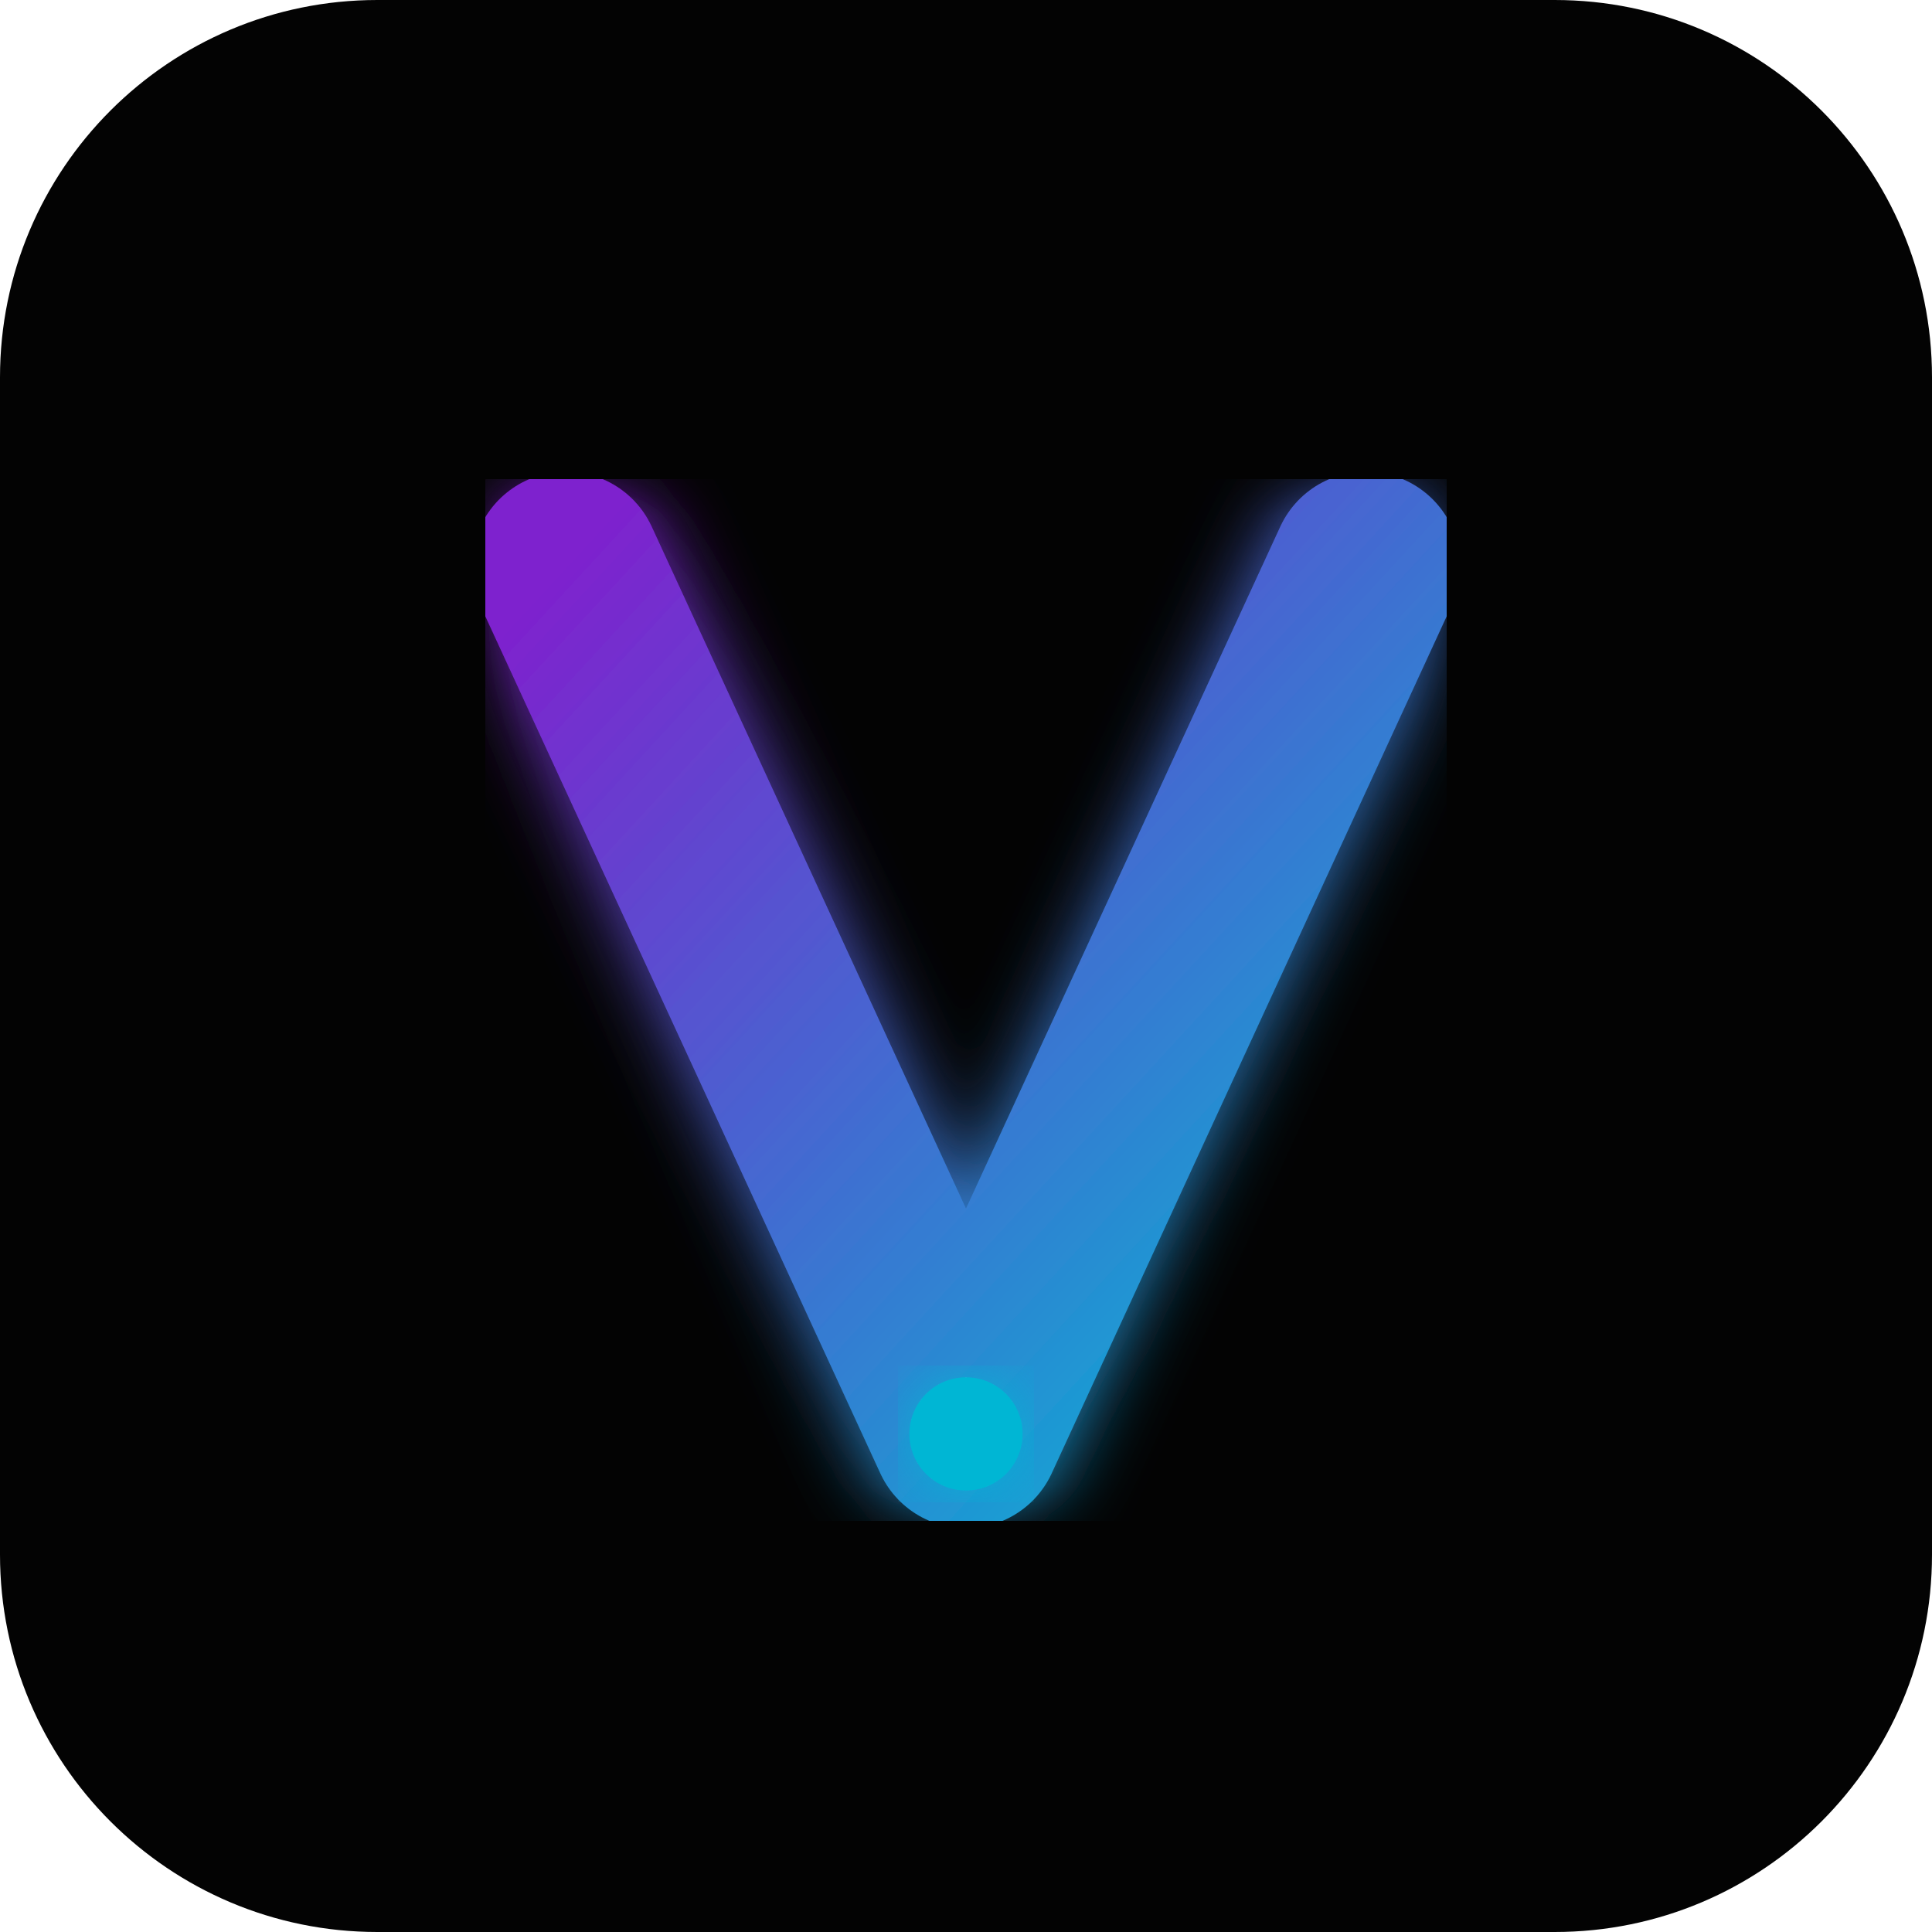
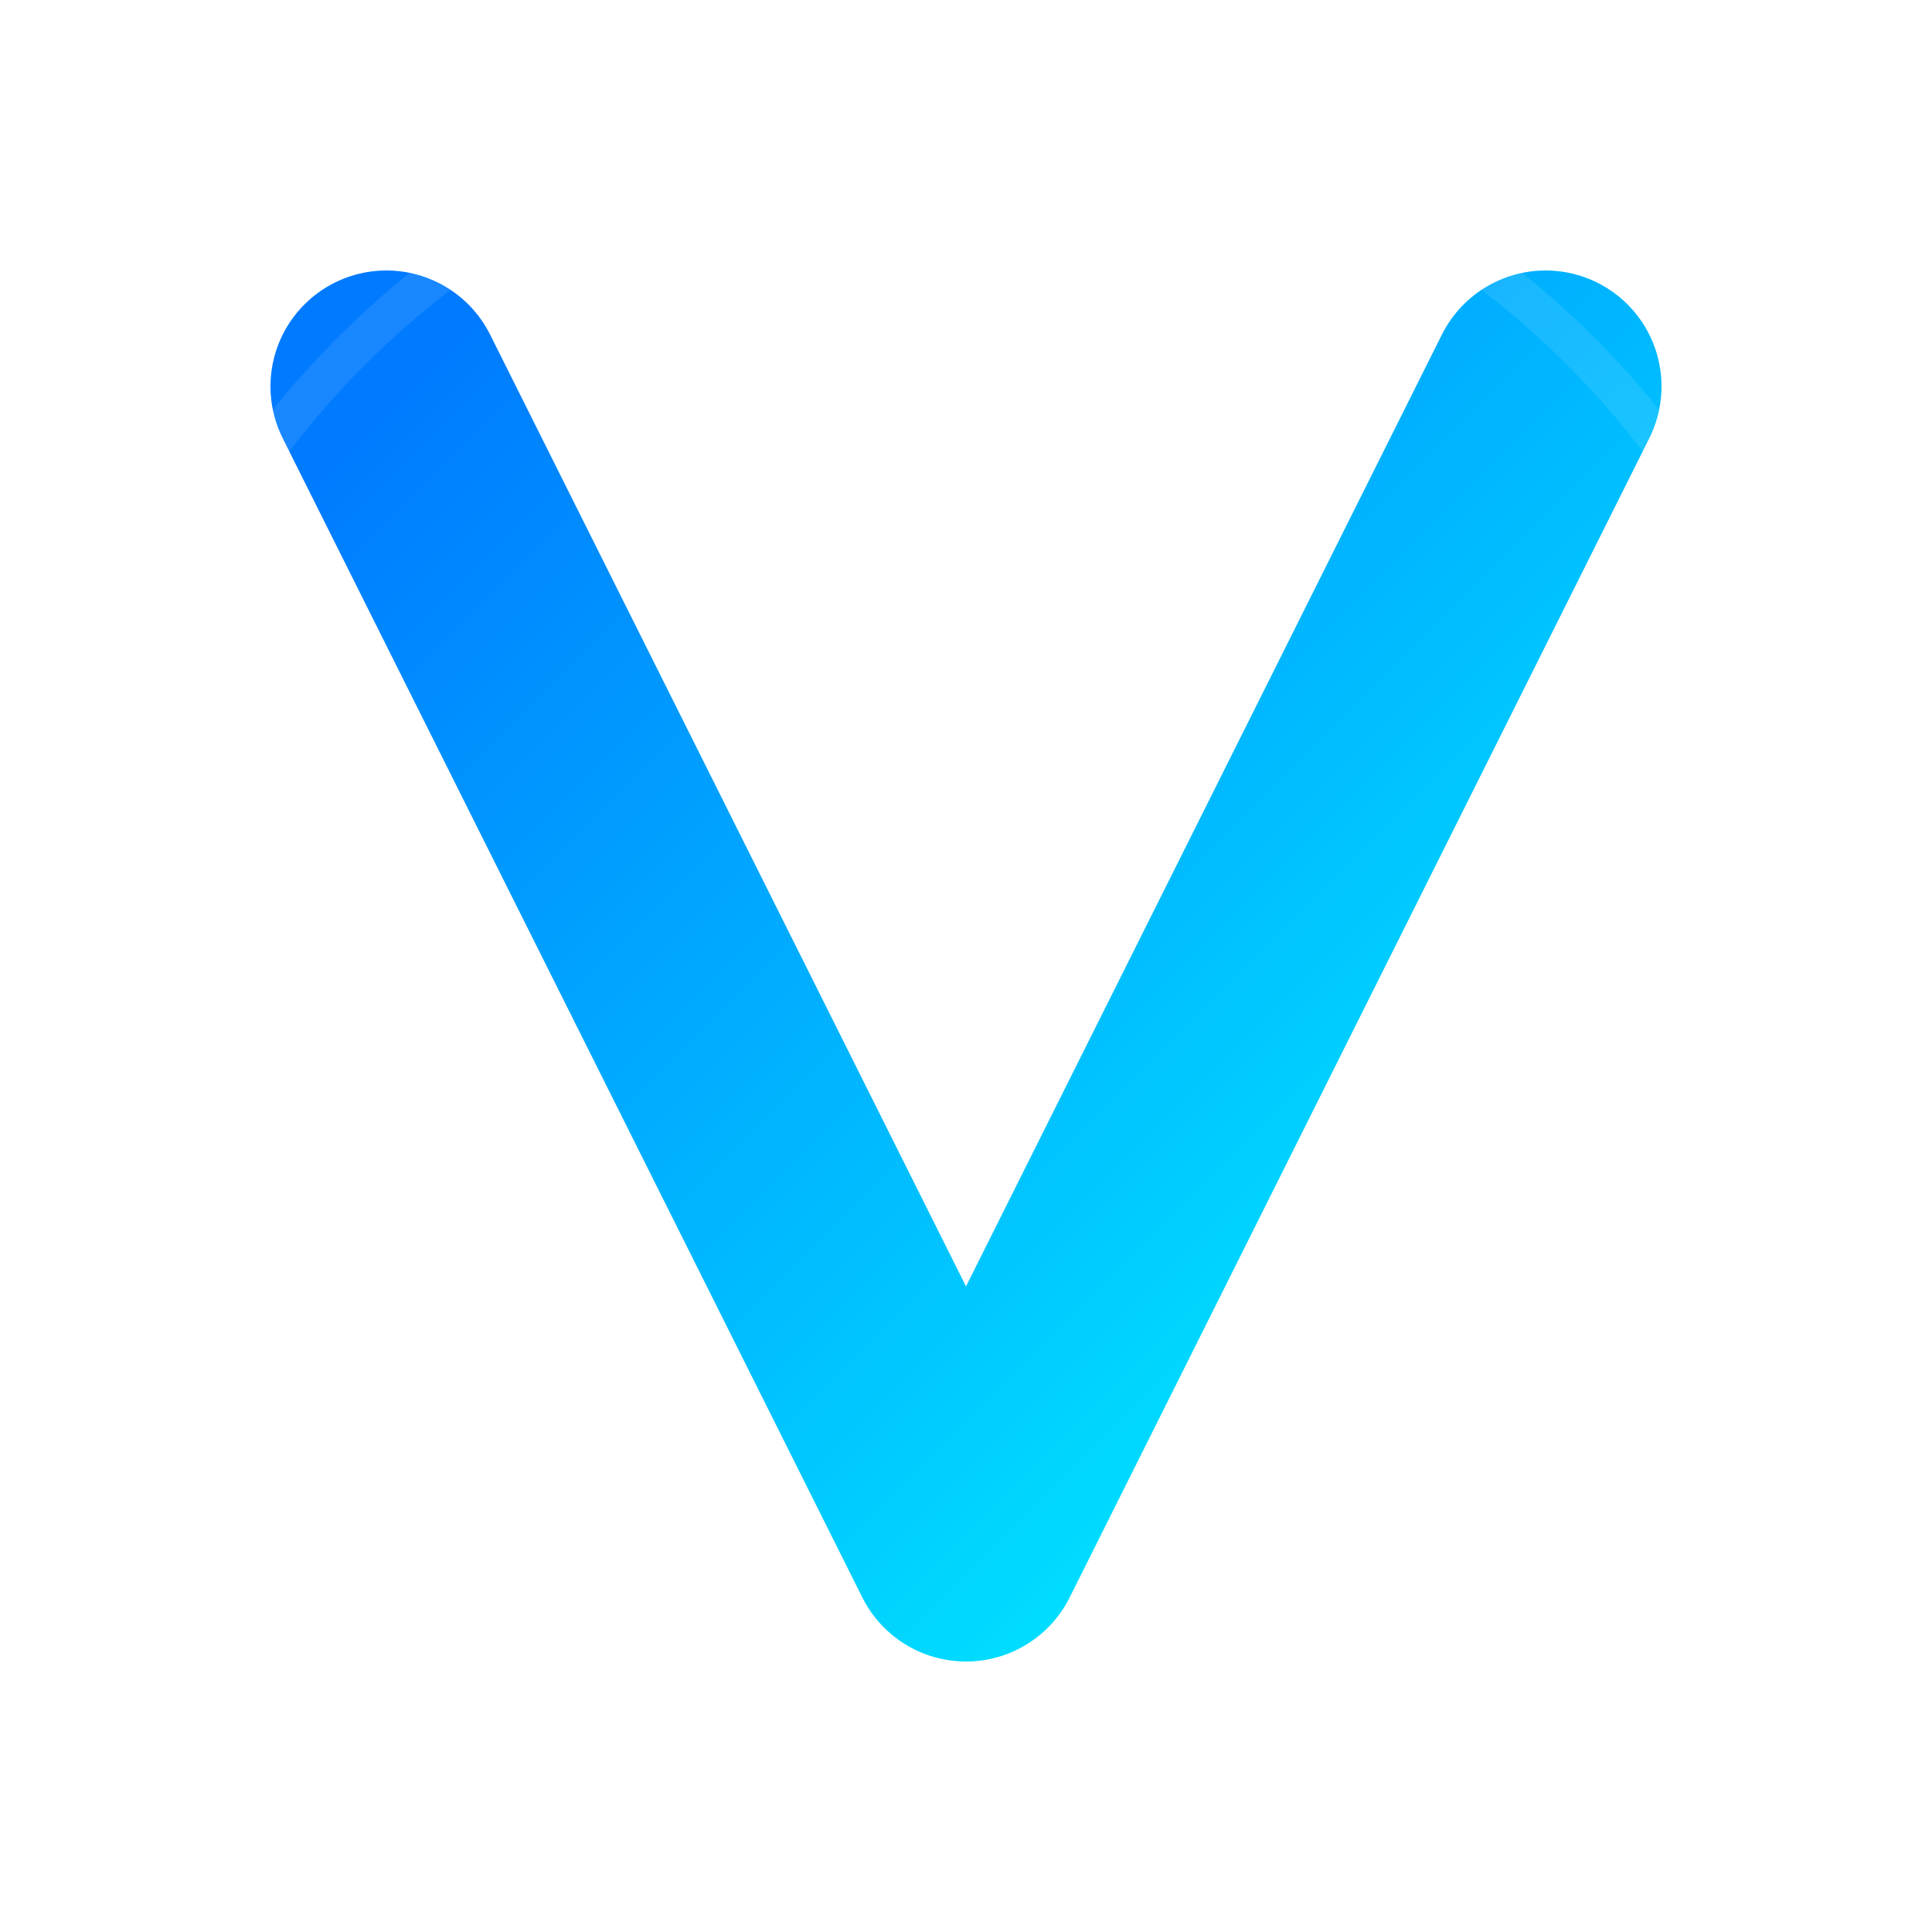
- <svg xmlns="http://www.w3.org/2000/svg" width="512" height="512" viewBox="0 0 512 512" fill="none">
+ <svg xmlns="http://www.w3.org/2000/svg" viewBox="0 0 100 100">
  <defs>
-     <linearGradient id="gradient" x1="0%" y1="0%" x2="100%" y2="100%">
-       <stop offset="0%" style="stop-color:#7e22ce" />
-       <stop offset="100%" style="stop-color:#06b6d4" />
+     <linearGradient id="grad" x1="0%" y1="0%" x2="100%" y2="100%">
+       <stop offset="0%" style="stop-color:#007AFF;stop-opacity:1" />
+       <stop offset="100%" style="stop-color:#00F2FF;stop-opacity:1" />
    </linearGradient>
-     <filter id="glow">
-       <feGaussianBlur stdDeviation="10" result="coloredBlur" />
-       <feMerge>
-         <feMergeNode in="coloredBlur" />
-         <feMergeNode in="SourceGraphic" />
-       </feMerge>
-     </filter>
  </defs>
-   <rect width="512" height="512" rx="100" fill="#030303" />
-   <path d="M150 150L256 380L362 150" stroke="url(#gradient)" stroke-width="50" stroke-linecap="round" stroke-linejoin="round" filter="url(#glow)" />
-   <circle cx="256" cy="380" r="15" fill="#06b6d4" filter="url(#glow)" />
+   <path d="M20 20 L50 80 L80 20" fill="none" stroke="url(#grad)" stroke-width="12" stroke-linecap="round" stroke-linejoin="round" />
+   <circle cx="50" cy="50" r="45" fill="none" stroke="rgba(255,255,255,0.1)" stroke-width="2" />
</svg>
